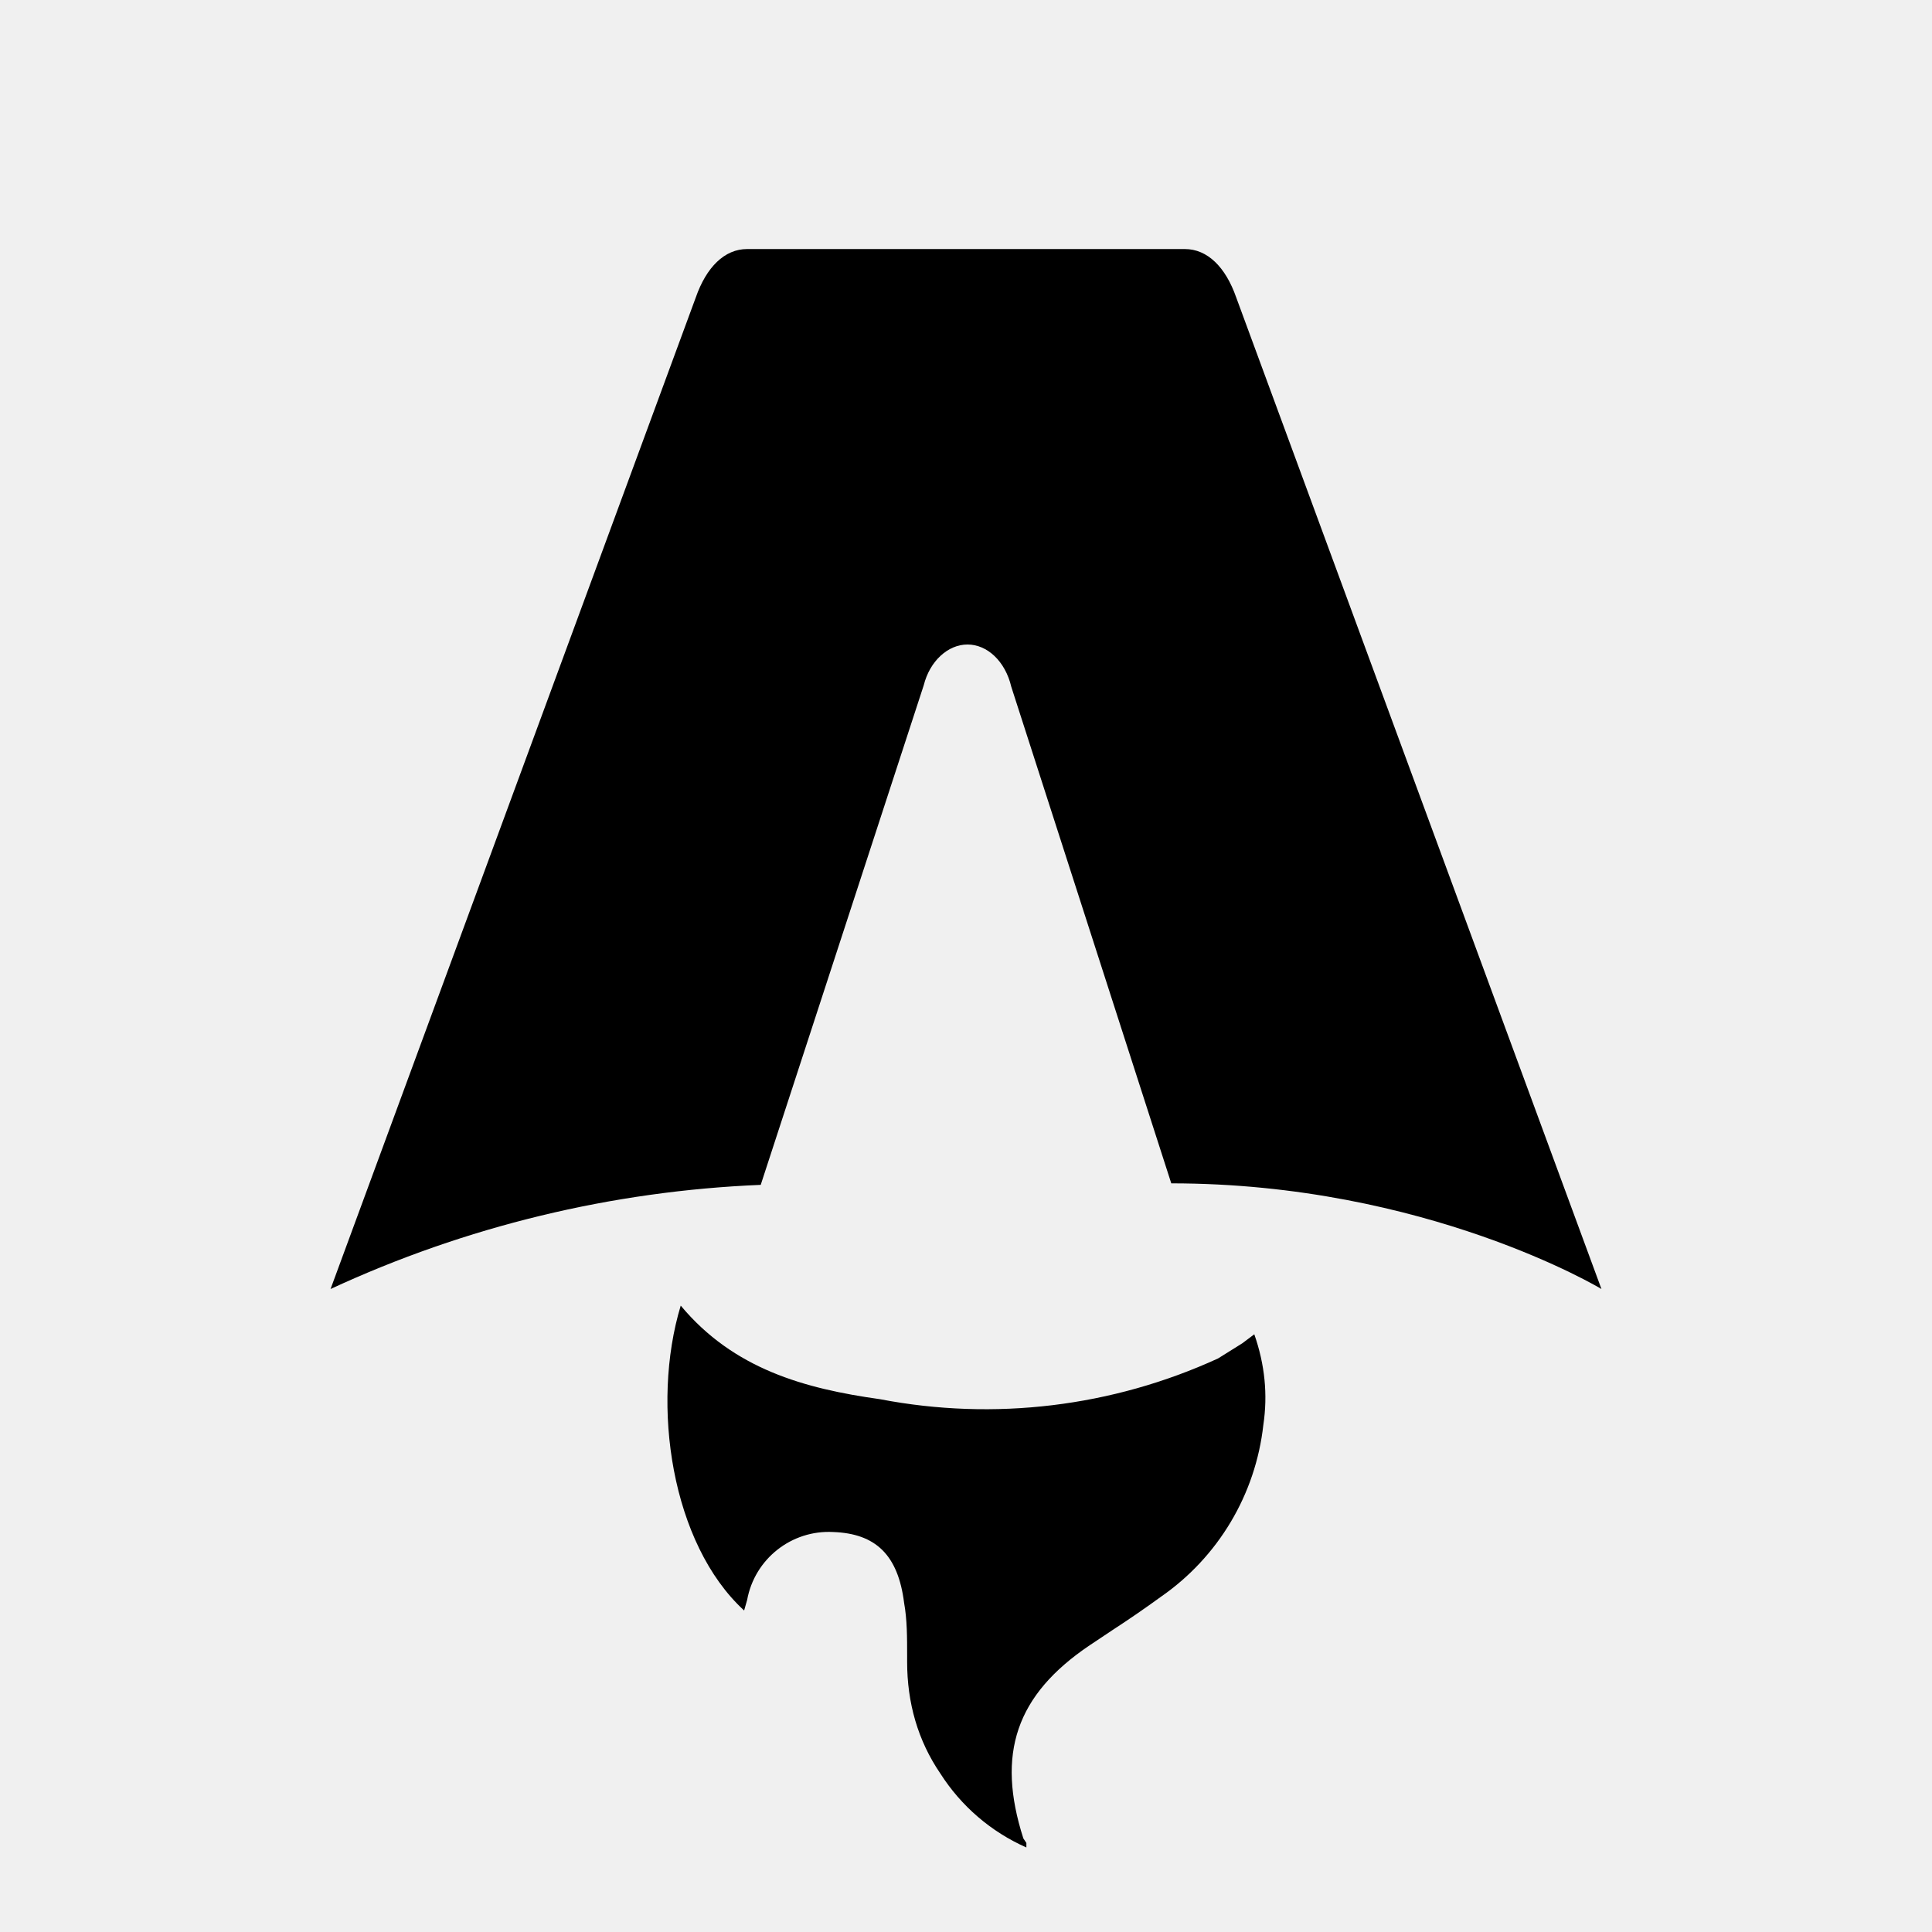
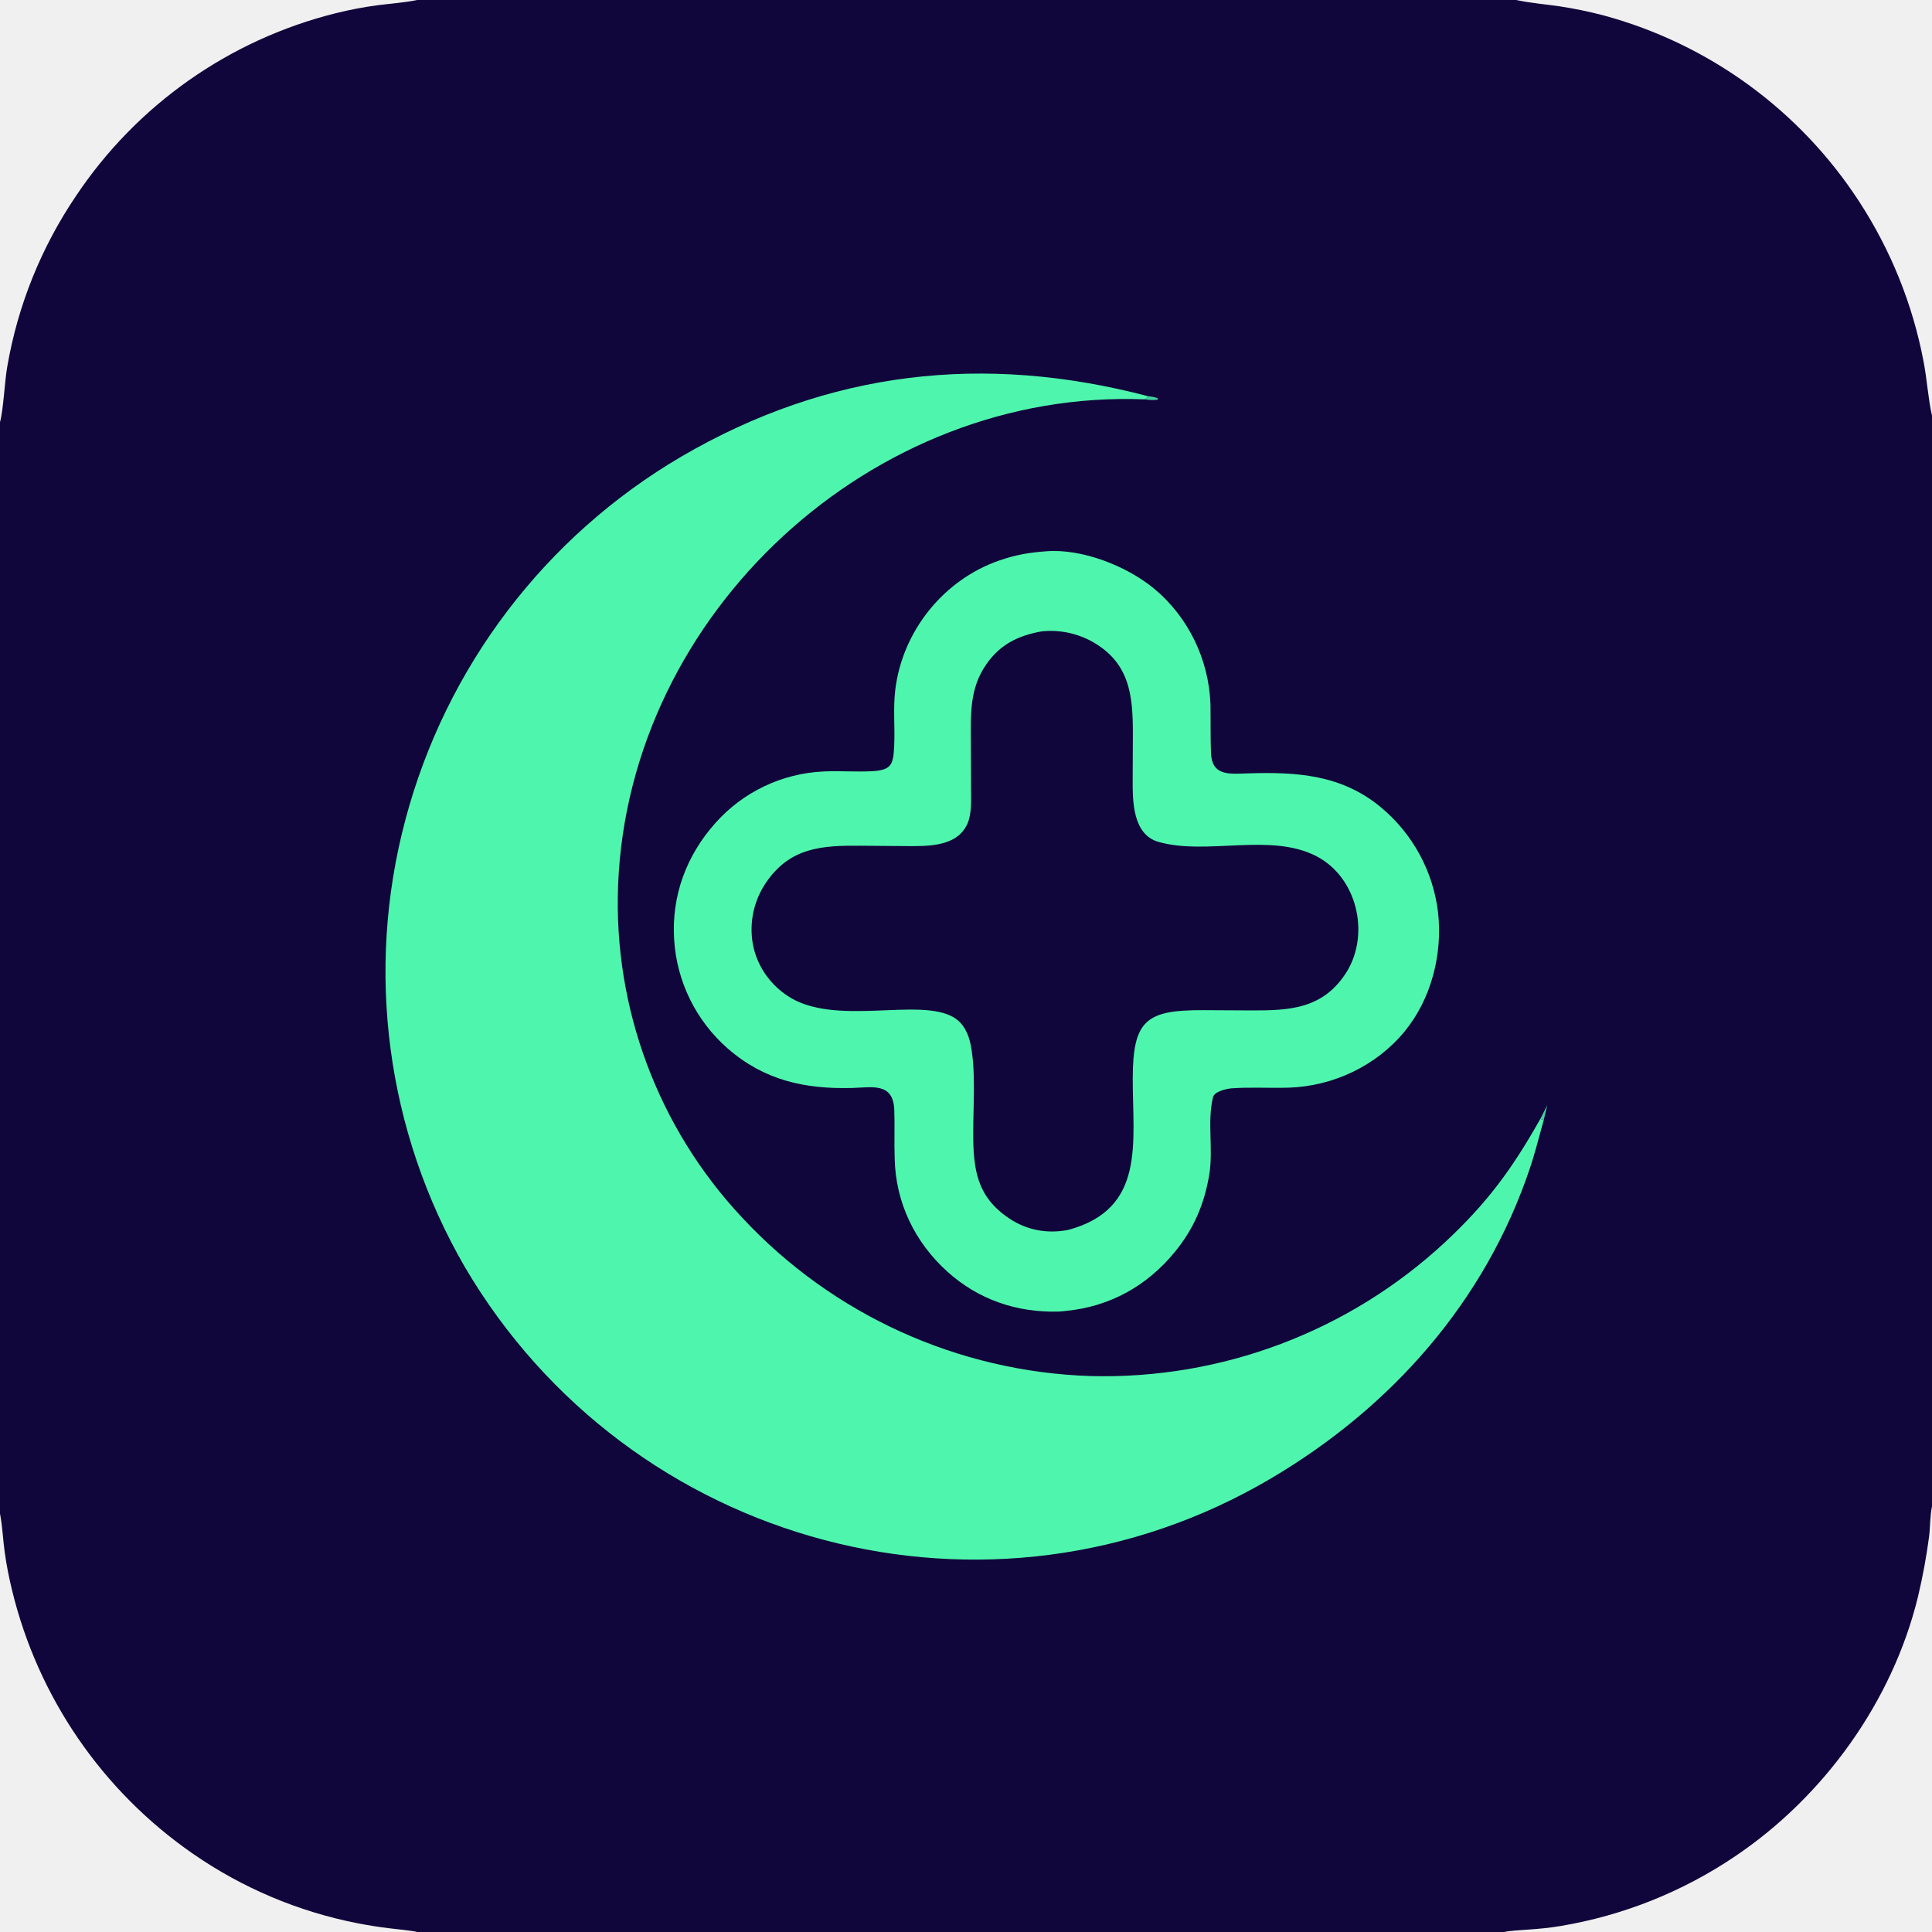
- <svg xmlns="http://www.w3.org/2000/svg" fill="none" viewBox="0 0 128 128">
-   <path d="M50.4 78.5a75.1 75.1 0 0 0-28.5 6.9l24.2-65.7c.7-2 1.9-3.2 3.4-3.2h29c1.5 0 2.7 1.2 3.4 3.2l24.2 65.7s-11.6-7-28.5-7L67 45.5c-.4-1.7-1.6-2.8-2.9-2.8-1.3 0-2.5 1.1-2.9 2.7L50.4 78.5Zm-1.1 28.2Zm-4.2-20.2c-2 6.6-.6 15.8 4.2 20.2a17.5 17.5 0 0 1 .2-.7 5.5 5.5 0 0 1 5.7-4.5c2.8.1 4.3 1.5 4.7 4.7.2 1.1.2 2.3.2 3.5v.4c0 2.7.7 5.2 2.2 7.4a13 13 0 0 0 5.7 4.9v-.3l-.2-.3c-1.8-5.6-.5-9.5 4.4-12.8l1.5-1a73 73 0 0 0 3.2-2.2 16 16 0 0 0 6.8-11.4c.3-2 .1-4-.6-6l-.8.6-1.6 1a37 37 0 0 1-22.4 2.7c-5-.7-9.7-2-13.2-6.2Z" />
-   <style>
-         path { fill: #000; }
-         @media (prefers-color-scheme: dark) {
-             path { fill: #FFF; }
-         }
-     </style>
+ <svg xmlns="http://www.w3.org/2000/svg" width="1024" height="1024" viewBox="0 0 1024 1024">
+   <path fill="#11063B" d="M221.1 0L803.722 0L804.321 0.135C810.694 1.513 820.042 2.401 826.75 3.375C834.604 4.567 842.389 6.179 850.071 8.202C905.756 23.309 953.923 58.405 985.367 106.782C1002.15 132.514 1013.74 161.273 1019.5 191.447C1021.32 200.723 1022 211.72 1024 220.295L1024 798.438C1022.95 803.218 1023.08 809.358 1022.46 814.379C1021.05 825.067 1019.1 835.676 1016.6 846.165C1003.14 901.708 966.663 952.367 919.309 984.099C891.535 1002.8 860.073 1015.33 827.044 1020.84C820.883 1021.87 815.574 1022.34 809.359 1022.77C806.831 1022.94 799.374 1023.39 797.336 1024L221.122 1024C218.991 1023.34 208.871 1022.33 206.154 1022.01C200.6 1021.33 195.072 1020.45 189.579 1019.38C158.23 1013.26 128.492 1000.7 102.239 982.505C54.247 949.289 20.136 899.593 6.394 842.867C4.741 836.104 3.44 829.535 2.488 822.641C1.617 816.328 1.272 808.893 0.087 802.73L0 802.293L0 223.745C1.858 216.944 2.441 202.229 3.866 194.211C9.445 161.88 21.84 131.106 40.227 103.935C72.443 55.646 121.5 21.099 177.82 7.038C185.246 5.181 192.772 3.747 200.36 2.744C206.466 1.971 214.763 1.315 220.643 0.098L221.1 0Z" />
+   <path fill="#4EF6AD" d="M818.227 593.622C815.792 602.153 813.773 610.549 810.945 618.995C787.261 689.727 737.607 745.824 673.692 783.569C524.733 871.537 333.529 820.098 246.239 671.31C204.833 599.67 193.543 514.527 214.846 434.571C236.306 353.591 288.892 284.37 361.152 241.981C439.06 196.498 521.437 187.161 608.388 209.976C607.574 211.376 608.108 210.825 606.703 211.671C462.278 205.923 333.305 324.765 327.607 469.095C325.07 534.279 348.747 597.764 393.351 645.366C441.259 696.841 507.729 727.068 578.012 729.34C647.502 731.183 714.948 705.72 765.882 658.412C788.374 637.435 801.476 619.527 816.414 593.017L818.227 593.622Z" />
+   <path fill="#4EF6AD" d="M554.388 292.213C573.285 290.614 596.975 299.918 611.432 311.779C629.75 326.808 640.686 349.483 641.567 373.115C641.708 381.783 641.524 390.362 641.838 399.023C642.29 411.528 651.756 410.204 661.726 409.897C687.206 409.111 710.794 410.554 731.507 427.551C748.641 441.611 759.703 461.837 762.242 483.979C764.586 505.953 758.556 529.607 744.4 546.775C729.428 564.934 706.611 575.711 683.152 576.478C673.153 576.806 662.652 576.103 652.69 576.842C650.159 577.061 643.674 578.432 642.918 581.529C639.729 594.594 643.163 609.008 640.941 622.487C638.359 638.145 632.731 651.285 622.757 663.479C607.954 681.578 588.295 692.503 565.12 694.791C564.568 694.917 561.8 695.139 561.151 695.158C538.999 695.801 518.595 688.852 502.129 674.008C484.787 658.374 474.684 637.244 474.198 614.009C473.901 605.5 474.293 596.889 473.997 588.388C473.478 573.471 462.076 576.389 451.466 576.652C426.363 577.276 404.963 572.531 385.686 555.706C368.89 541.018 358.67 520.219 357.308 497.948C355.851 474.896 363.748 453.545 379.052 436.348C393.73 419.757 414.524 409.847 436.656 408.895C445.121 408.482 453.697 409.216 462.172 408.757C472.509 408.197 473.428 405.173 473.916 395.833C474.434 385.914 473.319 375.627 474.494 365.767C478.211 334.585 500.083 307.231 529.817 297.008C538.337 294.078 545.454 292.836 554.388 292.213Z" />
+   <path fill="#11063B" d="M551.984 334.658C561.224 333.659 570.549 335.516 578.702 339.977C598.885 351.184 600.491 368.74 600.445 389.146L600.347 412.979C600.314 424.137 600.131 442.303 614.093 446.247C639.783 453.503 673.43 441.15 697.799 453.841C719.126 464.948 726.216 494.434 713.938 514.855C701.59 534.733 683.827 535.632 663.111 535.547L637.799 535.412C607.704 535.288 600.442 540.51 600.376 571.504C600.303 605.407 607.447 640.73 566.239 651.864C555.127 654.058 544.225 652.058 534.821 645.744C517.703 634.249 515.818 619.793 515.821 600.391C515.824 586.274 517.252 567.371 514.479 553.748C513.308 547.994 510.823 542.478 505.621 539.317C487.406 528.247 442.383 544.523 417.351 527.795C407.826 521.429 401.12 511.691 399.016 500.385C396.971 488.865 399.583 477.005 406.278 467.41C418.942 449.105 435.784 448.115 455.636 448.25L479.686 448.437C491.111 448.496 507.219 449.132 512.758 436.566C515.123 431.201 514.693 423.844 514.664 418.003L514.571 393.74C514.526 378.586 513.759 364.813 522.97 351.8C530.347 341.377 539.744 336.899 551.984 334.658Z" />
+   <path fill="#43D0A1" d="M608.388 209.976C610.583 210.273 611.916 210.309 613.911 211.26L613.613 211.763C611.063 212.3 609.293 211.936 606.703 211.671C608.108 210.825 607.574 211.376 608.388 209.976Z" />
+   <path fill="#43D0A1" d="M816.414 593.017C817.597 590.68 818.864 588.042 820.102 585.762L818.227 593.622L816.414 593.017Z" />
</svg>
